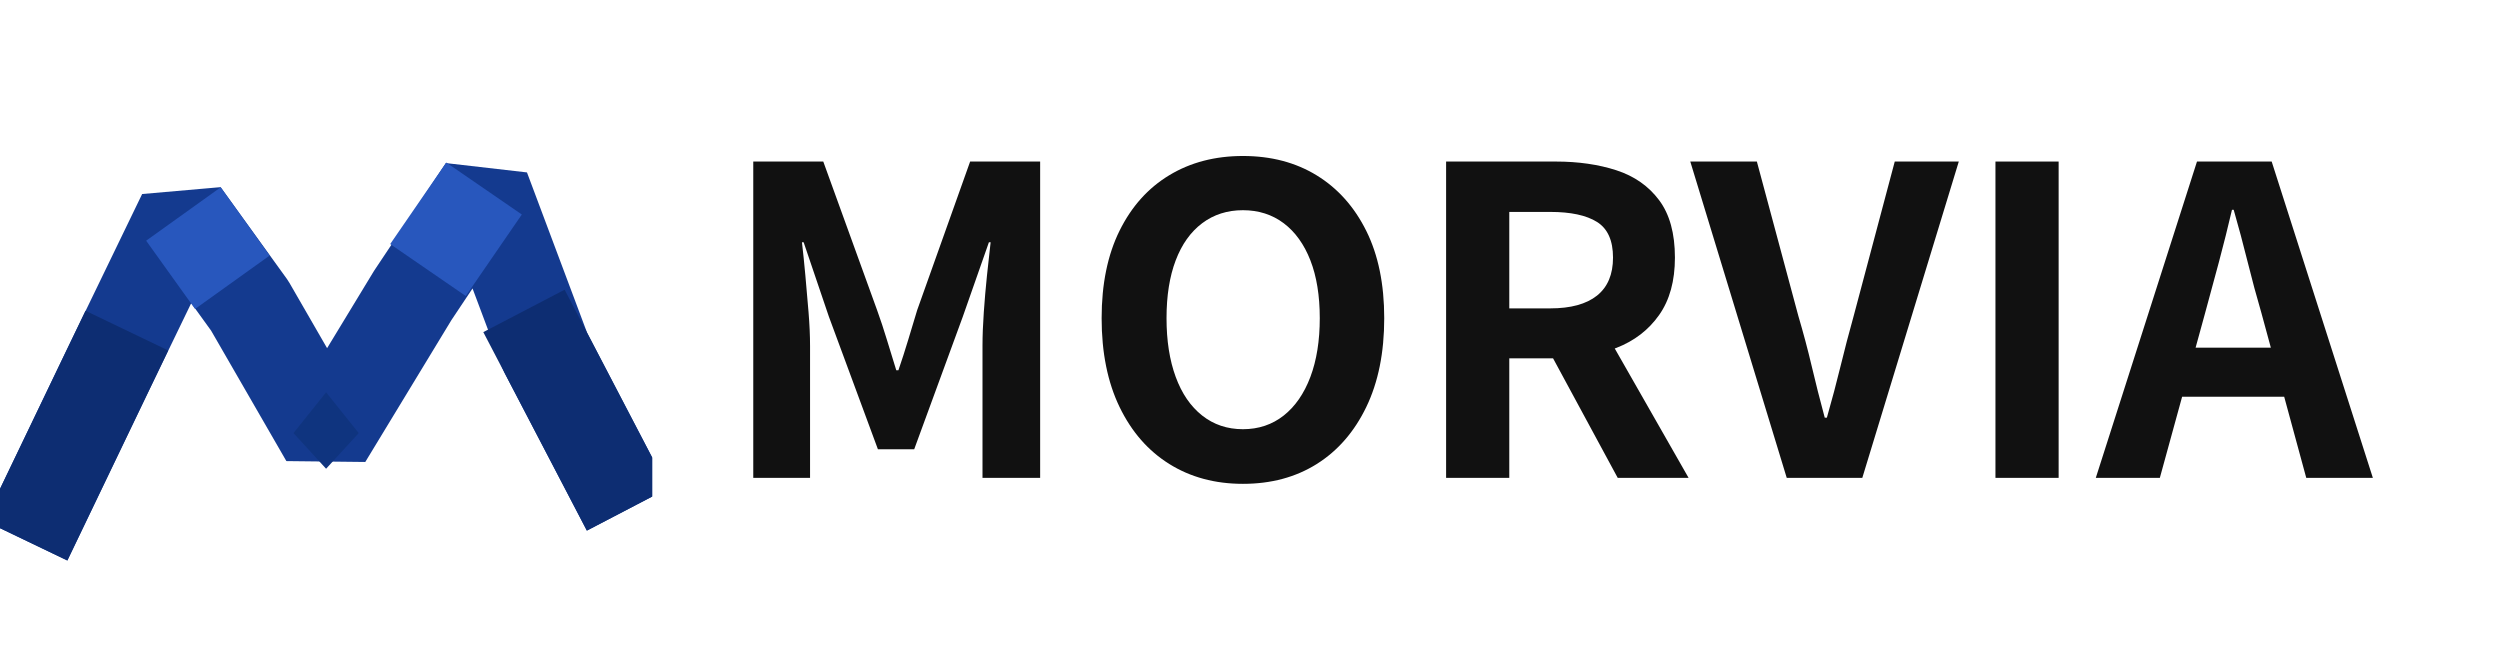
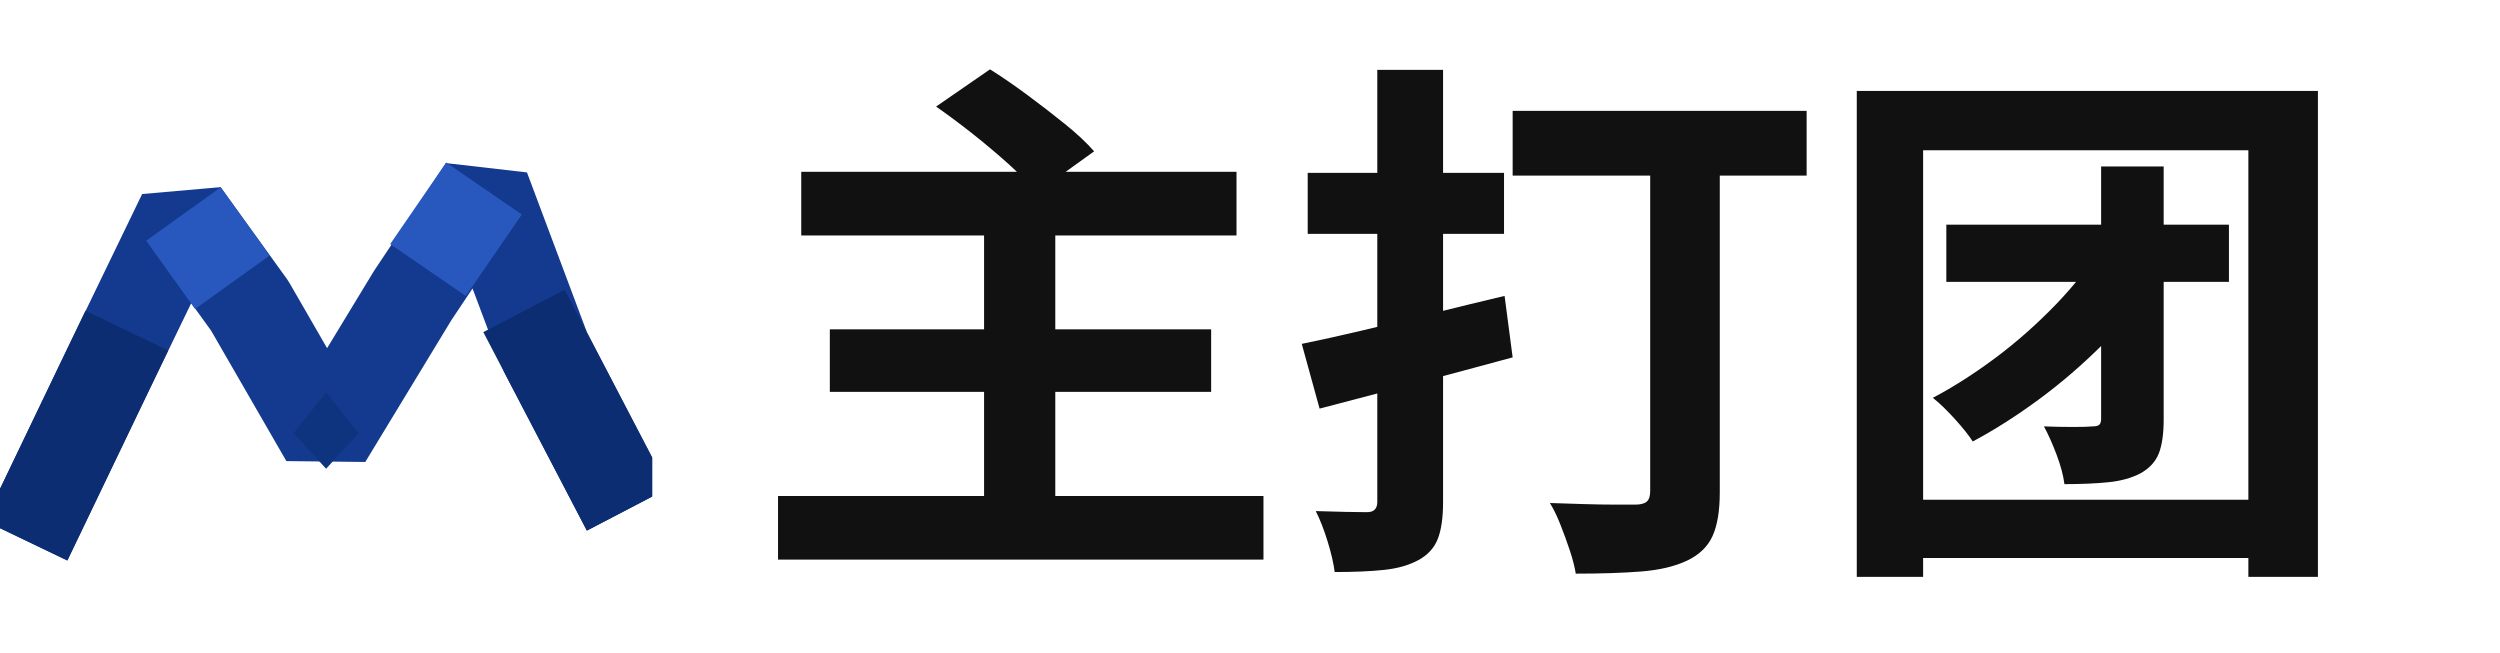
- <svg xmlns="http://www.w3.org/2000/svg" xmlns:xlink="http://www.w3.org/1999/xlink" width="460" height="120" viewBox="0 0 460 120" role="img" aria-labelledby="title desc">
+ <svg xmlns="http://www.w3.org/2000/svg" width="460" height="120" viewBox="0 0 460 120" role="img" aria-labelledby="title desc">
  <svg x="0" y="0" width="120" height="120" viewBox="0 0 64 64" preserveAspectRatio="xMinYMid meet">
    <path d="M4.5 49L10.5 36.5L18 21L24.5 30L32 43L40.5 29L47.5 18.5L53.5 34.5L59.5 46" fill="none" stroke="#143A8F" stroke-width="9" stroke-linecap="square" stroke-linejoin="bevel" />
    <path d="M4.5 49L10.5 36.5" fill="none" stroke="#0D2D72" stroke-width="9" stroke-linecap="square" />
    <path d="M18 21L22.8 27.7" fill="none" stroke="#2857BD" stroke-width="9" stroke-linecap="butt" />
    <path d="M42 26.5L47.5 18.5" fill="none" stroke="#2857BD" stroke-width="9" stroke-linecap="butt" />
    <path d="M53.5 34.5L59.5 46" fill="none" stroke="#0D2D72" stroke-width="9" stroke-linecap="square" />
    <path d="M32 38.5L35.2 42.5L32 46L28.8 42.5Z" fill="#0F347F" />
  </svg>
-   <svg x="138" y="27" width="300" height="64" viewBox="0 0 275 58" preserveAspectRatio="xMinYMid meet">
+   <svg x="138" y="9" width="300" height="102" viewBox="0 -64 216 74" preserveAspectRatio="xMinYMid meet">
    <defs>
-       <g>
-         <g id="morvia-glyph-0-0">
-           <path d="M 6.551 0 L 6.551 -53.352 L 18.359 -53.352 L 27.434 -28.297 C 28.008 -26.711 28.559 -25.043 29.09 -23.293 C 29.617 -21.539 30.145 -19.824 30.672 -18.145 L 31.031 -18.145 C 31.609 -19.824 32.16 -21.539 32.688 -23.293 C 33.215 -25.043 33.719 -26.711 34.199 -28.297 L 43.129 -53.352 L 54.938 -53.352 L 54.938 0 L 45.215 0 L 45.215 -22.246 C 45.215 -23.977 45.289 -25.871 45.434 -27.938 C 45.574 -30 45.758 -32.074 45.973 -34.164 C 46.188 -36.254 46.391 -38.113 46.586 -39.742 L 46.297 -39.742 L 41.902 -27.215 L 33.695 -4.824 L 27.574 -4.824 L 19.297 -27.215 L 15.047 -39.742 L 14.762 -39.742 C 14.953 -38.113 15.145 -36.254 15.336 -34.164 C 15.527 -32.074 15.707 -30 15.875 -27.938 C 16.043 -25.871 16.129 -23.977 16.129 -22.246 L 16.129 0 Z M 6.551 0 " />
-         </g>
-         <g id="morvia-glyph-0-1">
-           <path d="M 27.719 1.008 C 23.016 1.008 18.875 -0.109 15.301 -2.34 C 11.723 -4.57 8.93 -7.777 6.91 -11.953 C 4.895 -16.129 3.887 -21.121 3.887 -26.93 C 3.887 -32.688 4.895 -37.609 6.91 -41.688 C 8.93 -45.77 11.723 -48.887 15.301 -51.047 C 18.875 -53.207 23.016 -54.289 27.719 -54.289 C 32.473 -54.289 36.625 -53.195 40.176 -51.012 C 43.727 -48.828 46.512 -45.707 48.527 -41.652 C 50.543 -37.598 51.551 -32.688 51.551 -26.93 C 51.551 -21.121 50.543 -16.129 48.527 -11.953 C 46.512 -7.777 43.727 -4.57 40.176 -2.34 C 36.625 -0.109 32.473 1.008 27.719 1.008 Z M 27.719 -8.207 C 30.359 -8.207 32.652 -8.977 34.598 -10.512 C 36.539 -12.047 38.039 -14.219 39.098 -17.027 C 40.152 -19.836 40.68 -23.137 40.68 -26.93 C 40.68 -30.719 40.152 -33.973 39.098 -36.684 C 38.039 -39.395 36.539 -41.484 34.598 -42.949 C 32.652 -44.41 30.359 -45.145 27.719 -45.145 C 25.078 -45.145 22.789 -44.41 20.844 -42.949 C 18.898 -41.484 17.41 -39.395 16.379 -36.684 C 15.348 -33.973 14.832 -30.719 14.832 -26.93 C 14.832 -23.137 15.348 -19.836 16.379 -17.027 C 17.41 -14.219 18.898 -12.047 20.844 -10.512 C 22.789 -8.977 25.078 -8.207 27.719 -8.207 Z M 27.719 -8.207 " />
-         </g>
-         <g id="morvia-glyph-0-2">
-           <path d="M 6.551 0 L 6.551 -53.352 L 25.055 -53.352 C 28.848 -53.352 32.258 -52.859 35.281 -51.875 C 38.305 -50.891 40.703 -49.211 42.48 -46.836 C 44.258 -44.461 45.145 -41.23 45.145 -37.152 C 45.145 -33.215 44.258 -29.988 42.48 -27.469 C 40.703 -24.949 38.305 -23.102 35.281 -21.926 C 32.258 -20.746 28.848 -20.16 25.055 -20.16 L 17.207 -20.16 L 17.207 0 Z M 17.207 -28.586 L 24.121 -28.586 C 27.574 -28.586 30.203 -29.305 32.004 -30.742 C 33.805 -32.184 34.703 -34.32 34.703 -37.152 C 34.703 -40.031 33.805 -42.035 32.004 -43.164 C 30.203 -44.293 27.574 -44.855 24.121 -44.855 L 17.207 -44.855 Z M 35.496 0 L 23.113 -22.895 L 30.602 -29.52 L 47.449 0 Z M 35.496 0 " />
-         </g>
-         <g id="morvia-glyph-0-3">
-           <path d="M 15.91 0 L -0.359 -53.352 L 10.871 -53.352 L 17.855 -27.359 C 18.719 -24.434 19.477 -21.59 20.125 -18.828 C 20.773 -16.066 21.504 -13.176 22.32 -10.152 L 22.68 -10.152 C 23.543 -13.176 24.312 -16.066 24.984 -18.828 C 25.656 -21.59 26.398 -24.434 27.215 -27.359 L 34.129 -53.352 L 44.93 -53.352 L 28.656 0 Z M 15.91 0 " />
-         </g>
-         <g id="morvia-glyph-0-4">
-           <path d="M 6.551 0 L 6.551 -53.352 L 17.207 -53.352 L 17.207 0 Z M 6.551 0 " />
-         </g>
-         <g id="morvia-glyph-0-5">
-           <path d="M -0.289 0 L 16.777 -53.352 L 29.375 -53.352 L 46.441 0 L 35.207 0 L 27.648 -27.793 C 26.832 -30.574 26.051 -33.469 25.309 -36.469 C 24.562 -39.469 23.785 -42.383 22.969 -45.215 L 22.68 -45.215 C 22.008 -42.336 21.277 -39.406 20.484 -36.434 C 19.691 -33.457 18.91 -30.574 18.145 -27.793 L 10.512 0 Z M 10.297 -13.68 L 10.297 -21.961 L 35.641 -21.961 L 35.641 -13.68 Z M 10.297 -13.68 " />
-         </g>
+       <g id="approved-glyph-0-8">
+         <path d="M 6.84 -47.594 L 64.945 -47.594 L 64.945 -39.098 L 6.84 -39.098 Z M 10.656 -26.566 L 61.559 -26.566 L 61.559 -18.215 L 10.656 -18.215 Z M 3.742 -4.32 L 68.543 -4.32 L 68.543 4.176 L 3.742 4.176 Z M 31.246 -40.246 L 40.754 -40.246 L 40.754 0.215 L 31.246 0.215 Z M 24.84 -56.305 L 32.039 -61.273 C 33.574 -60.312 35.219 -59.184 36.973 -57.887 C 38.723 -56.594 40.402 -55.297 42.012 -54 C 43.621 -52.703 44.93 -51.48 45.938 -50.328 L 38.23 -44.785 C 37.367 -45.887 36.18 -47.125 34.668 -48.492 C 33.156 -49.859 31.535 -51.227 29.809 -52.598 C 28.078 -53.965 26.426 -55.199 24.84 -56.305 Z M 24.84 -56.305 " />
+       </g>
+       <g id="approved-glyph-0-9">
+         <path d="M 2.375 -24.625 C 4.727 -25.105 7.379 -25.691 10.332 -26.387 C 13.285 -27.086 16.402 -27.84 19.691 -28.656 C 22.98 -29.473 26.23 -30.266 29.449 -31.031 L 30.527 -22.824 C 26.113 -21.625 21.637 -20.426 17.102 -19.223 C 12.562 -18.023 8.449 -16.945 4.754 -15.984 Z M 3.168 -47.449 L 29.375 -47.449 L 29.375 -39.312 L 3.168 -39.312 Z M 12.457 -61.199 L 21.238 -61.199 L 21.238 -3.527 C 21.238 -1.414 21 0.238 20.52 1.441 C 20.039 2.641 19.176 3.574 17.93 4.246 C 16.68 4.922 15.168 5.352 13.391 5.543 C 11.617 5.734 9.406 5.832 6.77 5.832 C 6.625 4.68 6.312 3.324 5.832 1.766 C 5.352 0.203 4.824 -1.152 4.246 -2.305 C 5.641 -2.258 7.008 -2.219 8.352 -2.195 C 9.695 -2.172 10.609 -2.16 11.09 -2.16 C 12 -2.16 12.457 -2.617 12.457 -3.527 Z M 30.527 -55.727 L 69.77 -55.727 L 69.77 -47.09 L 30.527 -47.09 Z M 48.887 -52.559 L 58.176 -52.559 L 58.176 -4.824 C 58.176 -2.328 57.852 -0.371 57.203 1.043 C 56.555 2.461 55.414 3.551 53.785 4.32 C 52.152 5.09 50.113 5.566 47.664 5.762 C 45.215 5.953 42.312 6.047 38.953 6.047 C 38.809 5.137 38.543 4.105 38.16 2.953 C 37.777 1.801 37.355 0.648 36.898 -0.504 C 36.445 -1.656 35.977 -2.617 35.496 -3.383 C 36.984 -3.336 38.508 -3.289 40.066 -3.238 C 41.629 -3.191 43.031 -3.168 44.281 -3.168 C 45.527 -3.168 46.391 -3.168 46.871 -3.168 C 47.594 -3.168 48.109 -3.301 48.422 -3.562 C 48.73 -3.828 48.887 -4.297 48.887 -4.969 Z M 48.887 -52.559 " />
+       </g>
+       <g id="approved-glyph-0-10">
+         <path d="M 5.184 -58.391 L 66.742 -58.391 L 66.742 6.48 L 57.457 6.48 L 57.457 -50.473 L 14.039 -50.473 L 14.039 6.48 L 5.184 6.48 Z M 10.297 -3.816 L 62.93 -3.816 L 62.93 3.961 L 10.297 3.961 Z M 17.137 -40.535 L 54.863 -40.535 L 54.863 -32.902 L 17.137 -32.902 Z M 37.801 -48.312 L 46.152 -48.312 L 46.152 -14.543 C 46.152 -12.625 45.938 -11.113 45.504 -10.008 C 45.07 -8.902 44.258 -8.016 43.055 -7.344 C 41.855 -6.719 40.43 -6.324 38.773 -6.156 C 37.117 -5.988 35.16 -5.902 32.902 -5.902 C 32.762 -7.055 32.41 -8.363 31.859 -9.828 C 31.309 -11.293 30.742 -12.551 30.168 -13.609 C 31.512 -13.559 32.809 -13.535 34.055 -13.535 C 35.305 -13.535 36.168 -13.559 36.648 -13.609 C 37.078 -13.609 37.379 -13.68 37.547 -13.824 C 37.715 -13.969 37.801 -14.23 37.801 -14.617 Z M 38.375 -38.375 L 45.359 -33.406 C 43.297 -30.336 40.883 -27.422 38.125 -24.66 C 35.363 -21.898 32.484 -19.414 29.484 -17.207 C 26.484 -15 23.543 -13.129 20.664 -11.594 C 20.184 -12.359 19.402 -13.344 18.324 -14.543 C 17.242 -15.742 16.246 -16.703 15.336 -17.426 C 18.07 -18.863 20.855 -20.641 23.688 -22.754 C 26.52 -24.863 29.219 -27.254 31.789 -29.914 C 34.355 -32.578 36.551 -35.398 38.375 -38.375 Z M 38.375 -38.375 " />
      </g>
    </defs>
-     <g fill="rgb(6.667%, 6.667%, 6.667%)" fill-opacity="1">
-       <use xlink:href="#morvia-glyph-0-0" x="-6" y="55.516" />
-       <use xlink:href="#morvia-glyph-0-1" x="55.422" y="55.516" />
-       <use xlink:href="#morvia-glyph-0-2" x="110.859" y="55.516" />
-       <use xlink:href="#morvia-glyph-0-3" x="158.953" y="55.516" />
-       <use xlink:href="#morvia-glyph-0-4" x="203.516" y="55.516" />
-       <use xlink:href="#morvia-glyph-0-5" x="227.281" y="55.516" />
+     <g fill="#111111">
+       <use href="#approved-glyph-0-8" x="0" y="0" />
+       <use href="#approved-glyph-0-9" x="71.28" y="0" />
+       <use href="#approved-glyph-0-10" x="142.56" y="0" />
    </g>
  </svg>
</svg>
